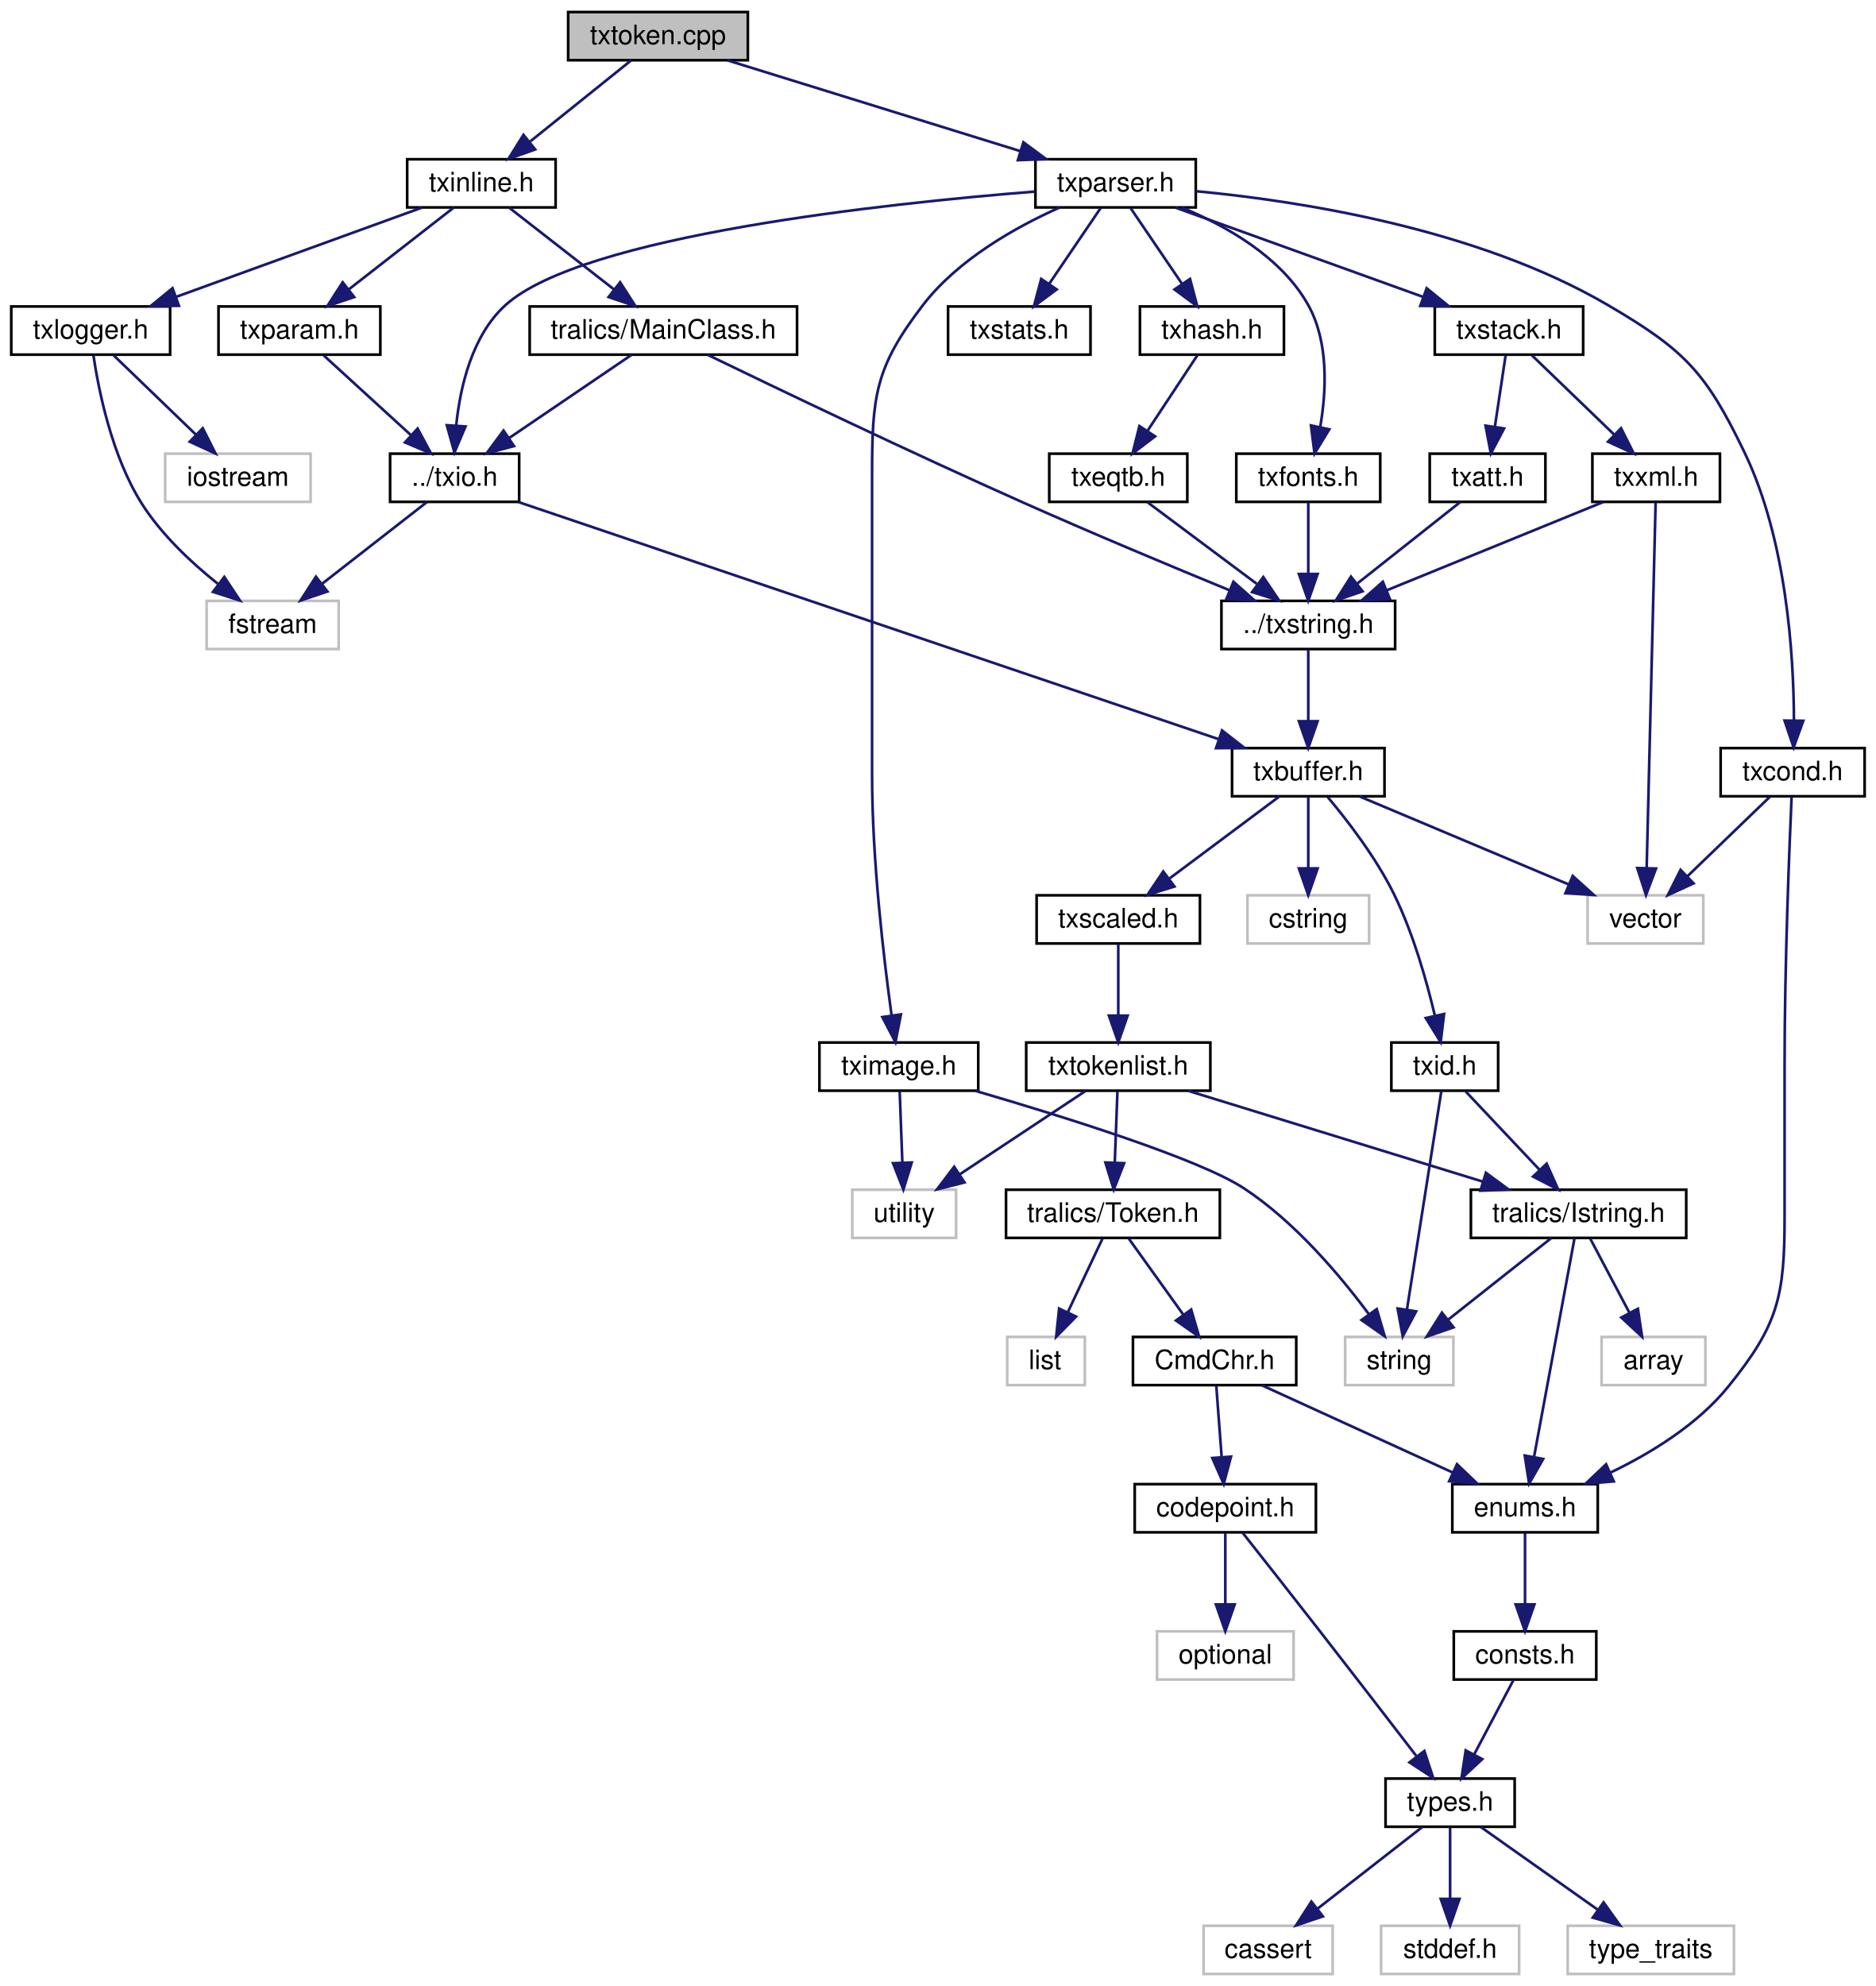
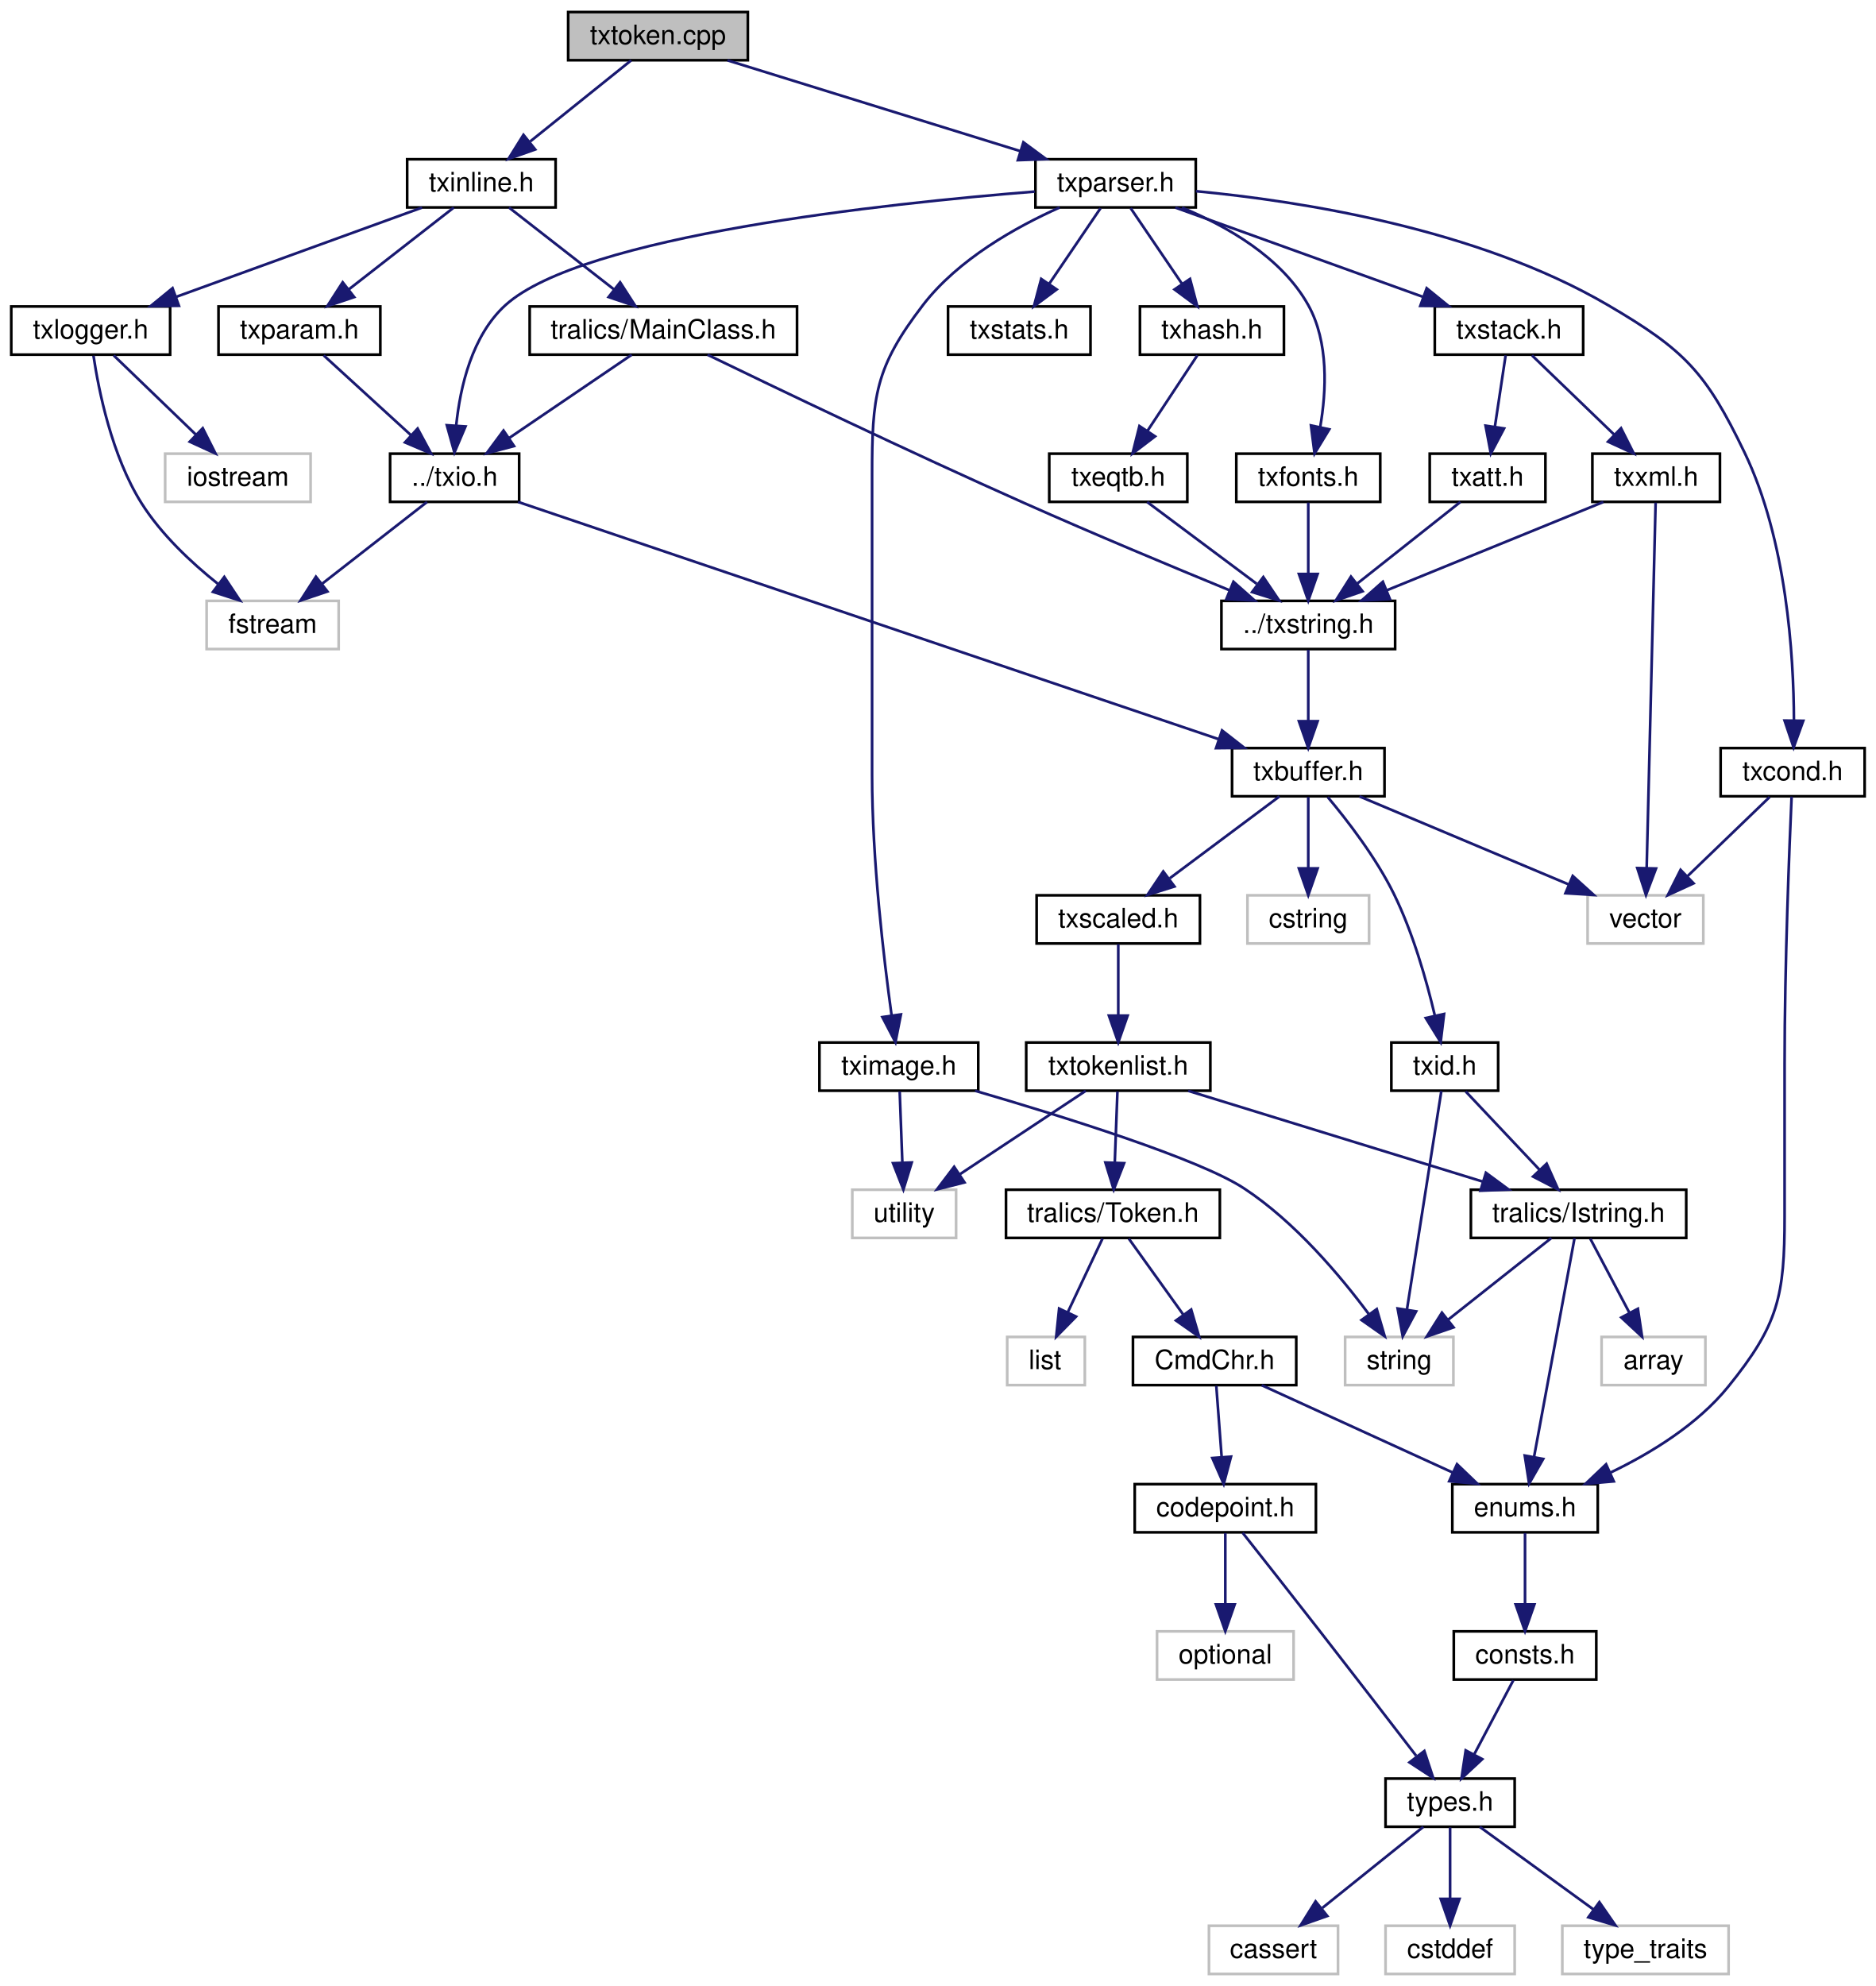
<svg xmlns="http://www.w3.org/2000/svg" xmlns:xlink="http://www.w3.org/1999/xlink" width="701pt" height="742pt" viewBox="0.00 0.00 700.59 742.00">
  <g id="graph0" class="graph" transform="scale(1 1) rotate(0) translate(4 738)">
    <g id="node1" class="node">
      <g id="a_node1">
        <a xlink:title=" ">
          <polygon fill="#bfbfbf" stroke="black" points="208.11,-715.5 208.11,-733.5 275.26,-733.5 275.26,-715.5 208.11,-715.5" />
          <text text-anchor="middle" x="241.68" y="-721.5" font-family="Helvetica,sans-Serif" font-size="10.00">txtoken.cpp</text>
        </a>
      </g>
    </g>
    <g id="node2" class="node">
      <g id="a_node2">
        <a xlink:href="../../d7/d79/txinline_8h.html" target="_top" xlink:title=" ">
          <polygon fill="none" stroke="black" points="147.95,-660.5 147.95,-678.5 203.42,-678.5 203.42,-660.5 147.95,-660.5" />
          <text text-anchor="middle" x="175.68" y="-666.5" font-family="Helvetica,sans-Serif" font-size="10.00">txinline.h</text>
        </a>
      </g>
    </g>
    <g id="edge1" class="edge">
      <path fill="none" stroke="midnightblue" d="M231.66,-715.45C221.68,-707.43 206.13,-694.95 193.95,-685.17" />
      <polygon fill="midnightblue" stroke="midnightblue" points="195.79,-682.16 185.8,-678.63 191.41,-687.62 195.79,-682.16" />
    </g>
    <g id="node31" class="node">
      <g id="a_node31">
        <a xlink:href="../../d2/d1b/txparser_8h.html" target="_top" xlink:title=" ">
          <polygon fill="none" stroke="black" points="382.73,-660.5 382.73,-678.5 442.64,-678.5 442.64,-660.5 382.73,-660.5" />
          <text text-anchor="middle" x="412.68" y="-666.5" font-family="Helvetica,sans-Serif" font-size="10.00">txparser.h</text>
        </a>
      </g>
    </g>
    <g id="edge37" class="edge">
      <path fill="none" stroke="midnightblue" d="M267.66,-715.45C296.87,-706.4 344.48,-691.64 377.13,-681.52" />
      <polygon fill="midnightblue" stroke="midnightblue" points="378.23,-684.84 386.75,-678.54 376.16,-678.16 378.23,-684.84" />
    </g>
    <g id="node3" class="node">
      <g id="a_node3">
        <a xlink:href="../../d4/de9/_main_class_8h.html" target="_top" xlink:title=" ">
          <polygon fill="none" stroke="black" points="193.73,-605.5 193.73,-623.5 293.64,-623.5 293.64,-605.5 193.73,-605.5" />
          <text text-anchor="middle" x="243.68" y="-611.5" font-family="Helvetica,sans-Serif" font-size="10.00">tralics/MainClass.h</text>
        </a>
      </g>
    </g>
    <g id="edge2" class="edge">
      <path fill="none" stroke="midnightblue" d="M186.01,-660.45C196.4,-652.36 212.63,-639.7 225.23,-629.88" />
      <polygon fill="midnightblue" stroke="midnightblue" points="227.52,-632.53 233.26,-623.63 223.22,-627.01 227.52,-632.53" />
    </g>
    <g id="node28" class="node">
      <g id="a_node28">
        <a xlink:href="../../d2/d06/txlogger_8h.html" target="_top" xlink:title=" ">
          <polygon fill="none" stroke="black" points="0,-605.5 0,-623.5 59.37,-623.5 59.37,-605.5 0,-605.5" />
          <text text-anchor="middle" x="29.68" y="-611.5" font-family="Helvetica,sans-Serif" font-size="10.00">txlogger.h</text>
        </a>
      </g>
    </g>
    <g id="edge32" class="edge">
      <path fill="none" stroke="midnightblue" d="M153.51,-660.45C129.07,-651.58 89.54,-637.23 61.73,-627.13" />
      <polygon fill="midnightblue" stroke="midnightblue" points="62.66,-623.75 52.07,-623.63 60.27,-630.33 62.66,-623.75" />
    </g>
    <g id="node30" class="node">
      <g id="a_node30">
        <a xlink:href="../../d5/d08/txparam_8h.html" target="_top" xlink:title=" ">
          <polygon fill="none" stroke="black" points="77.45,-605.5 77.45,-623.5 137.92,-623.5 137.92,-605.5 77.45,-605.5" />
          <text text-anchor="middle" x="107.68" y="-611.5" font-family="Helvetica,sans-Serif" font-size="10.00">txparam.h</text>
        </a>
      </g>
    </g>
    <g id="edge35" class="edge">
      <path fill="none" stroke="midnightblue" d="M165.36,-660.45C154.97,-652.36 138.74,-639.7 126.14,-629.88" />
      <polygon fill="midnightblue" stroke="midnightblue" points="128.15,-627.01 118.11,-623.63 123.85,-632.53 128.15,-627.01" />
    </g>
    <g id="node4" class="node">
      <g id="a_node4">
        <a xlink:href="../../de/d29/txio_8h.html" target="_top" xlink:title=" ">
          <polygon fill="none" stroke="black" points="141.57,-550.5 141.57,-568.5 189.8,-568.5 189.8,-550.5 141.57,-550.5" />
          <text text-anchor="middle" x="165.68" y="-556.5" font-family="Helvetica,sans-Serif" font-size="10.00">../txio.h</text>
        </a>
      </g>
    </g>
    <g id="edge3" class="edge">
      <path fill="none" stroke="midnightblue" d="M231.84,-605.45C219.7,-597.2 200.59,-584.22 186.02,-574.32" />
      <polygon fill="midnightblue" stroke="midnightblue" points="187.88,-571.35 177.64,-568.63 183.95,-577.14 187.88,-571.35" />
    </g>
    <g id="node27" class="node">
      <g id="a_node27">
        <a xlink:href="../../dc/def/txstring_8h.html" target="_top" xlink:title=" ">
          <polygon fill="none" stroke="black" points="452.23,-495.5 452.23,-513.5 517.14,-513.5 517.14,-495.5 452.23,-495.5" />
          <text text-anchor="middle" x="484.68" y="-501.5" font-family="Helvetica,sans-Serif" font-size="10.00">../txstring.h</text>
        </a>
      </g>
    </g>
    <g id="edge30" class="edge">
      <path fill="none" stroke="midnightblue" d="M260.21,-605.45C285.55,-593.17 335.61,-569.16 378.68,-550 404.34,-538.58 433.82,-526.27 455.17,-517.5" />
      <polygon fill="midnightblue" stroke="midnightblue" points="456.72,-520.65 464.65,-513.62 454.07,-514.17 456.72,-520.65" />
    </g>
    <g id="node5" class="node">
      <g id="a_node5">
        <a xlink:href="../../dd/d74/txbuffer_8h.html" target="_top" xlink:title=" ">
          <polygon fill="none" stroke="black" points="456.2,-440.5 456.2,-458.5 513.17,-458.5 513.17,-440.5 456.2,-440.5" />
          <text text-anchor="middle" x="484.68" y="-446.5" font-family="Helvetica,sans-Serif" font-size="10.00">txbuffer.h</text>
        </a>
      </g>
    </g>
    <g id="edge4" class="edge">
      <path fill="none" stroke="midnightblue" d="M189.4,-550.47C245.46,-531.49 386.28,-483.82 451.09,-461.87" />
      <polygon fill="midnightblue" stroke="midnightblue" points="452.46,-465.1 460.81,-458.58 450.22,-458.47 452.46,-465.1" />
    </g>
    <g id="node26" class="node">
      <g id="a_node26">
        <a xlink:title=" ">
          <polygon fill="none" stroke="#bfbfbf" points="73.01,-495.5 73.01,-513.5 122.35,-513.5 122.35,-495.5 73.01,-495.5" />
          <text text-anchor="middle" x="97.68" y="-501.5" font-family="Helvetica,sans-Serif" font-size="10.00">fstream</text>
        </a>
      </g>
    </g>
    <g id="edge29" class="edge">
      <path fill="none" stroke="midnightblue" d="M155.36,-550.45C144.97,-542.36 128.74,-529.7 116.14,-519.88" />
      <polygon fill="midnightblue" stroke="midnightblue" points="118.15,-517.01 108.11,-513.63 113.85,-522.53 118.15,-517.01" />
    </g>
    <g id="node6" class="node">
      <g id="a_node6">
        <a xlink:href="../../d1/d9e/txid_8h.html" target="_top" xlink:title=" ">
          <polygon fill="none" stroke="black" points="515.73,-330.5 515.73,-348.5 555.64,-348.5 555.64,-330.5 515.73,-330.5" />
          <text text-anchor="middle" x="535.68" y="-336.5" font-family="Helvetica,sans-Serif" font-size="10.00">txid.h</text>
        </a>
      </g>
    </g>
    <g id="edge5" class="edge">
      <path fill="none" stroke="midnightblue" d="M491.97,-440.18C499.15,-431.63 509.97,-417.66 516.68,-404 523.83,-389.46 528.87,-371.71 531.95,-358.68" />
      <polygon fill="midnightblue" stroke="midnightblue" points="535.43,-359.16 534.16,-348.64 528.59,-357.65 535.43,-359.16" />
    </g>
    <g id="node16" class="node">
      <g id="a_node16">
        <a xlink:href="../../d9/d18/txscaled_8h.html" target="_top" xlink:title=" ">
          <polygon fill="none" stroke="black" points="383.17,-385.5 383.17,-403.5 444.2,-403.5 444.2,-385.5 383.17,-385.5" />
          <text text-anchor="middle" x="413.68" y="-391.5" font-family="Helvetica,sans-Serif" font-size="10.00">txscaled.h</text>
        </a>
      </g>
    </g>
    <g id="edge16" class="edge">
      <path fill="none" stroke="midnightblue" d="M473.9,-440.45C463.06,-432.36 446.11,-419.7 432.95,-409.88" />
      <polygon fill="midnightblue" stroke="midnightblue" points="434.68,-406.8 424.57,-403.63 430.49,-412.41 434.68,-406.8" />
    </g>
    <g id="node24" class="node">
      <g id="a_node24">
        <a xlink:title=" ">
          <polygon fill="none" stroke="#bfbfbf" points="461.96,-385.5 461.96,-403.5 507.41,-403.5 507.41,-385.5 461.96,-385.5" />
          <text text-anchor="middle" x="484.68" y="-391.5" font-family="Helvetica,sans-Serif" font-size="10.00">cstring</text>
        </a>
      </g>
    </g>
    <g id="edge27" class="edge">
      <path fill="none" stroke="midnightblue" d="M484.68,-440.22C484.68,-433.18 484.68,-422.81 484.68,-413.83" />
      <polygon fill="midnightblue" stroke="midnightblue" points="488.18,-413.55 484.68,-403.55 481.18,-413.55 488.18,-413.55" />
    </g>
    <g id="node25" class="node">
      <g id="a_node25">
        <a xlink:title=" ">
          <polygon fill="none" stroke="#bfbfbf" points="589.07,-385.5 589.07,-403.5 632.3,-403.5 632.3,-385.5 589.07,-385.5" />
          <text text-anchor="middle" x="610.68" y="-391.5" font-family="Helvetica,sans-Serif" font-size="10.00">vector</text>
        </a>
      </g>
    </g>
    <g id="edge28" class="edge">
      <path fill="none" stroke="midnightblue" d="M503.82,-440.45C524.64,-431.7 558.13,-417.61 582.07,-407.53" />
      <polygon fill="midnightblue" stroke="midnightblue" points="583.51,-410.73 591.37,-403.63 580.79,-404.28 583.51,-410.73" />
    </g>
    <g id="node7" class="node">
      <g id="a_node7">
        <a xlink:href="../../d5/daf/_istring_8h.html" target="_top" xlink:title=" ">
          <polygon fill="none" stroke="black" points="545.45,-275.5 545.45,-293.5 625.92,-293.5 625.92,-275.5 545.45,-275.5" />
          <text text-anchor="middle" x="585.68" y="-281.5" font-family="Helvetica,sans-Serif" font-size="10.00">tralics/Istring.h</text>
        </a>
      </g>
    </g>
    <g id="edge6" class="edge">
      <path fill="none" stroke="midnightblue" d="M543.5,-330.22C550.88,-322.39 562.13,-310.46 571.16,-300.89" />
      <polygon fill="midnightblue" stroke="midnightblue" points="573.77,-303.23 578.09,-293.55 568.68,-298.42 573.77,-303.23" />
    </g>
    <g id="node15" class="node">
      <g id="a_node15">
        <a xlink:title=" ">
          <polygon fill="none" stroke="#bfbfbf" points="498.46,-220.5 498.46,-238.5 538.91,-238.5 538.91,-220.5 498.46,-220.5" />
          <text text-anchor="middle" x="518.68" y="-226.5" font-family="Helvetica,sans-Serif" font-size="10.00">string</text>
        </a>
      </g>
    </g>
    <g id="edge15" class="edge">
      <path fill="none" stroke="midnightblue" d="M534.41,-330.38C531.7,-313.18 525.33,-272.7 521.58,-248.89" />
      <polygon fill="midnightblue" stroke="midnightblue" points="524.99,-248.05 519.98,-238.71 518.07,-249.13 524.99,-248.05" />
    </g>
    <g id="node8" class="node">
      <g id="a_node8">
        <a xlink:href="../../d0/d0b/enums_8h.html" target="_top" xlink:title=" ">
          <polygon fill="none" stroke="black" points="538.51,-165.5 538.51,-183.5 592.86,-183.5 592.86,-165.5 538.51,-165.5" />
          <text text-anchor="middle" x="565.68" y="-171.5" font-family="Helvetica,sans-Serif" font-size="10.00">enums.h</text>
        </a>
      </g>
    </g>
    <g id="edge7" class="edge">
      <path fill="none" stroke="midnightblue" d="M584.18,-275.38C580.98,-258.1 573.43,-217.33 569.03,-193.56" />
      <polygon fill="midnightblue" stroke="midnightblue" points="572.47,-192.91 567.21,-183.71 565.58,-194.18 572.47,-192.91" />
    </g>
    <g id="node14" class="node">
      <g id="a_node14">
        <a xlink:title=" ">
          <polygon fill="none" stroke="#bfbfbf" points="594.29,-220.5 594.29,-238.5 633.08,-238.5 633.08,-220.5 594.29,-220.5" />
          <text text-anchor="middle" x="613.68" y="-226.5" font-family="Helvetica,sans-Serif" font-size="10.00">array</text>
        </a>
      </g>
    </g>
    <g id="edge13" class="edge">
      <path fill="none" stroke="midnightblue" d="M590.06,-275.22C593.95,-267.86 599.75,-256.88 604.63,-247.64" />
      <polygon fill="midnightblue" stroke="midnightblue" points="607.86,-249.03 609.43,-238.55 601.67,-245.76 607.86,-249.03" />
    </g>
    <g id="edge14" class="edge">
      <path fill="none" stroke="midnightblue" d="M575.51,-275.45C565.28,-267.36 549.28,-254.7 536.87,-244.88" />
      <polygon fill="midnightblue" stroke="midnightblue" points="538.97,-242.08 528.96,-238.63 534.63,-247.57 538.97,-242.08" />
    </g>
    <g id="node9" class="node">
      <g id="a_node9">
        <a xlink:href="../../d8/db5/consts_8h.html" target="_top" xlink:title=" ">
          <polygon fill="none" stroke="black" points="539.06,-110.5 539.06,-128.5 592.31,-128.5 592.31,-110.5 539.06,-110.5" />
          <text text-anchor="middle" x="565.68" y="-116.5" font-family="Helvetica,sans-Serif" font-size="10.00">consts.h</text>
        </a>
      </g>
    </g>
    <g id="edge8" class="edge">
      <path fill="none" stroke="midnightblue" d="M565.68,-165.22C565.68,-158.18 565.68,-147.81 565.68,-138.83" />
      <polygon fill="midnightblue" stroke="midnightblue" points="569.18,-138.55 565.68,-128.55 562.18,-138.55 569.18,-138.55" />
    </g>
    <g id="node10" class="node">
      <g id="a_node10">
        <a xlink:href="../../d9/d49/types_8h.html" target="_top" xlink:title=" ">
          <polygon fill="none" stroke="black" points="513.56,-55.5 513.56,-73.5 561.81,-73.5 561.81,-55.5 513.56,-55.5" />
          <text text-anchor="middle" x="537.68" y="-61.5" font-family="Helvetica,sans-Serif" font-size="10.00">types.h</text>
        </a>
      </g>
    </g>
    <g id="edge9" class="edge">
      <path fill="none" stroke="midnightblue" d="M561.31,-110.22C557.42,-102.86 551.62,-91.88 546.74,-82.64" />
      <polygon fill="midnightblue" stroke="midnightblue" points="549.7,-80.76 541.94,-73.55 543.51,-84.03 549.7,-80.76" />
    </g>
    <g id="node11" class="node">
      <g id="a_node11">
        <a xlink:title=" ">
-           <polygon fill="none" stroke="#bfbfbf" points="445.57,-0.5 445.57,-18.5 493.8,-18.5 493.8,-0.5 445.57,-0.5" />
-           <text text-anchor="middle" x="469.68" y="-6.5" font-family="Helvetica,sans-Serif" font-size="10.00">cassert</text>
+           <polygon fill="none" stroke="#bfbfbf" points="447.57,-0.5 447.57,-18.5 495.8,-18.5 495.8,-0.5 447.57,-0.5" />
+           <text text-anchor="middle" x="471.68" y="-6.5" font-family="Helvetica,sans-Serif" font-size="10.00">cassert</text>
        </a>
      </g>
    </g>
    <g id="edge10" class="edge">
-       <path fill="none" stroke="midnightblue" d="M527.36,-55.45C516.97,-47.36 500.74,-34.7 488.14,-24.88" />
-       <polygon fill="midnightblue" stroke="midnightblue" points="490.15,-22.01 480.11,-18.63 485.85,-27.53 490.15,-22.01" />
+       <path fill="none" stroke="midnightblue" d="M527.66,-55.45C517.68,-47.43 502.13,-34.95 489.95,-25.17" />
+       <polygon fill="midnightblue" stroke="midnightblue" points="491.79,-22.16 481.8,-18.63 487.41,-27.62 491.79,-22.16" />
    </g>
    <g id="node12" class="node">
      <g id="a_node12">
        <a xlink:title=" ">
-           <polygon fill="none" stroke="#bfbfbf" points="511.89,-0.5 511.89,-18.5 563.48,-18.5 563.48,-0.5 511.89,-0.5" />
-           <text text-anchor="middle" x="537.68" y="-6.5" font-family="Helvetica,sans-Serif" font-size="10.00">stddef.h</text>
+           <polygon fill="none" stroke="#bfbfbf" points="513.56,-0.5 513.56,-18.5 561.81,-18.5 561.81,-0.5 513.56,-0.5" />
+           <text text-anchor="middle" x="537.68" y="-6.5" font-family="Helvetica,sans-Serif" font-size="10.00">cstddef</text>
        </a>
      </g>
    </g>
    <g id="edge11" class="edge">
      <path fill="none" stroke="midnightblue" d="M537.68,-55.22C537.68,-48.18 537.68,-37.81 537.68,-28.83" />
      <polygon fill="midnightblue" stroke="midnightblue" points="541.18,-28.55 537.68,-18.55 534.18,-28.55 541.18,-28.55" />
    </g>
    <g id="node13" class="node">
      <g id="a_node13">
        <a xlink:title=" ">
-           <polygon fill="none" stroke="#bfbfbf" points="581.62,-0.5 581.62,-18.5 643.75,-18.5 643.75,-0.5 581.62,-0.5" />
-           <text text-anchor="middle" x="612.68" y="-6.5" font-family="Helvetica,sans-Serif" font-size="10.00">type_traits</text>
+           <polygon fill="none" stroke="#bfbfbf" points="579.62,-0.5 579.62,-18.5 641.75,-18.5 641.75,-0.5 579.62,-0.5" />
+           <text text-anchor="middle" x="610.68" y="-6.5" font-family="Helvetica,sans-Serif" font-size="10.00">type_traits</text>
        </a>
      </g>
    </g>
    <g id="edge12" class="edge">
-       <path fill="none" stroke="midnightblue" d="M549.08,-55.45C560.64,-47.28 578.78,-34.46 592.73,-24.6" />
-       <polygon fill="midnightblue" stroke="midnightblue" points="595.04,-27.25 601.19,-18.63 591,-21.54 595.04,-27.25" />
+       <path fill="none" stroke="midnightblue" d="M548.77,-55.45C560.03,-47.28 577.68,-34.46 591.26,-24.6" />
+       <polygon fill="midnightblue" stroke="midnightblue" points="593.46,-27.33 599.49,-18.63 589.34,-21.67 593.46,-27.33" />
    </g>
    <g id="node17" class="node">
      <g id="a_node17">
        <a xlink:href="../../dc/d91/txtokenlist_8h.html" target="_top" xlink:title=" ">
          <polygon fill="none" stroke="black" points="379.28,-330.5 379.28,-348.5 448.09,-348.5 448.09,-330.5 379.28,-330.5" />
          <text text-anchor="middle" x="413.68" y="-336.5" font-family="Helvetica,sans-Serif" font-size="10.00">txtokenlist.h</text>
        </a>
      </g>
    </g>
    <g id="edge17" class="edge">
      <path fill="none" stroke="midnightblue" d="M413.68,-385.22C413.68,-378.18 413.68,-367.81 413.68,-358.83" />
      <polygon fill="midnightblue" stroke="midnightblue" points="417.18,-358.55 413.68,-348.55 410.18,-358.55 417.18,-358.55" />
    </g>
    <g id="edge18" class="edge">
      <path fill="none" stroke="midnightblue" d="M439.81,-330.45C469.19,-321.4 517.09,-306.64 549.93,-296.52" />
      <polygon fill="midnightblue" stroke="midnightblue" points="551.07,-299.83 559.6,-293.54 549.01,-293.14 551.07,-299.83" />
    </g>
    <g id="node18" class="node">
      <g id="a_node18">
        <a xlink:href="../../dd/dcd/_token_8h.html" target="_top" xlink:title=" ">
          <polygon fill="none" stroke="black" points="371.73,-275.5 371.73,-293.5 451.64,-293.5 451.64,-275.5 371.73,-275.5" />
          <text text-anchor="middle" x="411.68" y="-281.5" font-family="Helvetica,sans-Serif" font-size="10.00">tralics/Token.h</text>
        </a>
      </g>
    </g>
    <g id="edge19" class="edge">
      <path fill="none" stroke="midnightblue" d="M413.37,-330.22C413.11,-323.18 412.72,-312.81 412.38,-303.83" />
      <polygon fill="midnightblue" stroke="midnightblue" points="415.86,-303.41 411.99,-293.55 408.87,-303.67 415.86,-303.41" />
    </g>
    <g id="node23" class="node">
      <g id="a_node23">
        <a xlink:title=" ">
          <polygon fill="none" stroke="#bfbfbf" points="314.29,-275.5 314.29,-293.5 353.08,-293.5 353.08,-275.5 314.29,-275.5" />
          <text text-anchor="middle" x="333.68" y="-281.5" font-family="Helvetica,sans-Serif" font-size="10.00">utility</text>
        </a>
      </g>
    </g>
    <g id="edge26" class="edge">
      <path fill="none" stroke="midnightblue" d="M401.53,-330.45C389.08,-322.2 369.48,-309.22 354.54,-299.32" />
      <polygon fill="midnightblue" stroke="midnightblue" points="356.22,-296.23 345.95,-293.63 352.35,-302.07 356.22,-296.23" />
    </g>
    <g id="node19" class="node">
      <g id="a_node19">
        <a xlink:href="../../d2/d68/_cmd_chr_8h.html" target="_top" xlink:title=" ">
          <polygon fill="none" stroke="black" points="419.17,-220.5 419.17,-238.5 480.19,-238.5 480.19,-220.5 419.17,-220.5" />
          <text text-anchor="middle" x="449.68" y="-226.5" font-family="Helvetica,sans-Serif" font-size="10.00">CmdChr.h</text>
        </a>
      </g>
    </g>
    <g id="edge20" class="edge">
      <path fill="none" stroke="midnightblue" d="M417.62,-275.22C423.06,-267.63 431.28,-256.18 438.03,-246.76" />
      <polygon fill="midnightblue" stroke="midnightblue" points="440.93,-248.72 443.91,-238.55 435.24,-244.64 440.93,-248.72" />
    </g>
    <g id="node22" class="node">
      <g id="a_node22">
        <a xlink:title=" ">
          <polygon fill="none" stroke="#bfbfbf" points="372.18,-220.5 372.18,-238.5 401.18,-238.5 401.18,-220.5 372.18,-220.5" />
          <text text-anchor="middle" x="386.3" y="-226.5" font-family="Helvetica,sans-Serif" font-size="10.00">list</text>
        </a>
      </g>
    </g>
    <g id="edge25" class="edge">
      <path fill="none" stroke="midnightblue" d="M407.78,-275.22C404.31,-267.86 399.13,-256.88 394.77,-247.64" />
      <polygon fill="midnightblue" stroke="midnightblue" points="397.91,-246.1 390.48,-238.55 391.58,-249.09 397.91,-246.1" />
    </g>
    <g id="edge24" class="edge">
      <path fill="none" stroke="midnightblue" d="M467.3,-220.45C486.29,-211.77 516.76,-197.86 538.75,-187.8" />
      <polygon fill="midnightblue" stroke="midnightblue" points="540.26,-190.96 547.9,-183.63 537.35,-184.6 540.26,-190.96" />
    </g>
    <g id="node20" class="node">
      <g id="a_node20">
        <a xlink:href="../../d8/d47/codepoint_8h.html" target="_top" xlink:title=" ">
          <polygon fill="none" stroke="black" points="419.83,-165.5 419.83,-183.5 487.54,-183.5 487.54,-165.5 419.83,-165.5" />
          <text text-anchor="middle" x="453.68" y="-171.5" font-family="Helvetica,sans-Serif" font-size="10.00">codepoint.h</text>
        </a>
      </g>
    </g>
    <g id="edge21" class="edge">
      <path fill="none" stroke="midnightblue" d="M450.31,-220.22C450.85,-213.1 451.64,-202.58 452.32,-193.53" />
      <polygon fill="midnightblue" stroke="midnightblue" points="455.81,-193.78 453.08,-183.55 448.83,-193.26 455.81,-193.78" />
    </g>
    <g id="edge22" class="edge">
      <path fill="none" stroke="midnightblue" d="M460.16,-165.32C467.2,-156.4 478.78,-141.72 488.68,-129 501.08,-113.09 515.14,-94.85 525,-82.02" />
      <polygon fill="midnightblue" stroke="midnightblue" points="528.05,-83.8 531.37,-73.74 522.5,-79.54 528.05,-83.8" />
    </g>
    <g id="node21" class="node">
      <g id="a_node21">
        <a xlink:title=" ">
          <polygon fill="none" stroke="#bfbfbf" points="428.17,-110.5 428.17,-128.5 479.2,-128.5 479.2,-110.5 428.17,-110.5" />
          <text text-anchor="middle" x="453.68" y="-116.5" font-family="Helvetica,sans-Serif" font-size="10.00">optional</text>
        </a>
      </g>
    </g>
    <g id="edge23" class="edge">
      <path fill="none" stroke="midnightblue" d="M453.68,-165.22C453.68,-158.18 453.68,-147.81 453.68,-138.83" />
      <polygon fill="midnightblue" stroke="midnightblue" points="457.18,-138.55 453.68,-128.55 450.18,-138.55 457.18,-138.55" />
    </g>
    <g id="edge31" class="edge">
      <path fill="none" stroke="midnightblue" d="M484.68,-495.22C484.68,-488.18 484.68,-477.81 484.68,-468.83" />
      <polygon fill="midnightblue" stroke="midnightblue" points="488.18,-468.55 484.68,-458.55 481.18,-468.55 488.18,-468.55" />
    </g>
    <g id="edge33" class="edge">
      <path fill="none" stroke="midnightblue" d="M30.73,-605.09C32.63,-592.34 37.52,-567.72 48.68,-550 56.07,-538.27 67.38,-527.71 77.27,-519.83" />
      <polygon fill="midnightblue" stroke="midnightblue" points="79.61,-522.45 85.47,-513.62 75.38,-516.87 79.61,-522.45" />
    </g>
    <g id="node29" class="node">
      <g id="a_node29">
        <a xlink:title=" ">
          <polygon fill="none" stroke="#bfbfbf" points="57.51,-550.5 57.51,-568.5 111.86,-568.5 111.86,-550.5 57.51,-550.5" />
          <text text-anchor="middle" x="84.68" y="-556.5" font-family="Helvetica,sans-Serif" font-size="10.00">iostream</text>
        </a>
      </g>
    </g>
    <g id="edge34" class="edge">
      <path fill="none" stroke="midnightblue" d="M38.28,-605.22C46.48,-597.32 59.03,-585.22 69.01,-575.61" />
      <polygon fill="midnightblue" stroke="midnightblue" points="71.56,-578.01 76.33,-568.55 66.7,-572.97 71.56,-578.01" />
    </g>
    <g id="edge36" class="edge">
      <path fill="none" stroke="midnightblue" d="M116.75,-605.22C125.48,-597.24 138.89,-584.98 149.47,-575.32" />
      <polygon fill="midnightblue" stroke="midnightblue" points="151.85,-577.88 156.88,-568.55 147.13,-572.71 151.85,-577.88" />
    </g>
    <g id="edge49" class="edge">
      <path fill="none" stroke="midnightblue" d="M382.44,-666.42C327.28,-662.03 213.37,-650 184.68,-624 172.17,-612.66 167.76,-593.45 166.28,-579.12" />
      <polygon fill="midnightblue" stroke="midnightblue" points="169.75,-578.67 165.61,-568.92 162.77,-579.13 169.75,-578.67" />
    </g>
    <g id="node32" class="node">
      <g id="a_node32">
        <a xlink:href="../../d3/d6b/txcond_8h.html" target="_top" xlink:title=" ">
          <polygon fill="none" stroke="black" points="638.78,-440.5 638.78,-458.5 692.59,-458.5 692.59,-440.5 638.78,-440.5" />
          <text text-anchor="middle" x="665.68" y="-446.5" font-family="Helvetica,sans-Serif" font-size="10.00">txcond.h</text>
        </a>
      </g>
    </g>
    <g id="edge38" class="edge">
      <path fill="none" stroke="midnightblue" d="M442.7,-666.57C480.85,-662.97 547.63,-652.75 596.68,-624 625.44,-607.14 633.21,-599.03 647.68,-569 663.45,-536.3 666.09,-493.14 666.17,-468.96" />
      <polygon fill="midnightblue" stroke="midnightblue" points="669.66,-468.7 666.05,-458.74 662.67,-468.78 669.66,-468.7" />
    </g>
    <g id="node33" class="node">
      <g id="a_node33">
        <a xlink:href="../../d7/d4d/txfonts_8h.html" target="_top" xlink:title=" ">
          <polygon fill="none" stroke="black" points="457.79,-550.5 457.79,-568.5 511.58,-568.5 511.58,-550.5 457.79,-550.5" />
          <text text-anchor="middle" x="484.68" y="-556.5" font-family="Helvetica,sans-Serif" font-size="10.00">txfonts.h</text>
        </a>
      </g>
    </g>
    <g id="edge41" class="edge">
      <path fill="none" stroke="midnightblue" d="M437.47,-660.44C454.07,-653.59 474.67,-641.97 484.68,-624 492.4,-610.16 491.45,-591.84 489.14,-578.44" />
      <polygon fill="midnightblue" stroke="midnightblue" points="492.53,-577.59 487.03,-568.54 485.69,-579.05 492.53,-577.59" />
    </g>
    <g id="node34" class="node">
      <g id="a_node34">
        <a xlink:href="../../d7/d7e/txhash_8h.html" target="_top" xlink:title=" ">
          <polygon fill="none" stroke="black" points="421.78,-605.5 421.78,-623.5 475.59,-623.5 475.59,-605.5 421.78,-605.5" />
          <text text-anchor="middle" x="448.68" y="-611.5" font-family="Helvetica,sans-Serif" font-size="10.00">txhash.h</text>
        </a>
      </g>
    </g>
    <g id="edge43" class="edge">
      <path fill="none" stroke="midnightblue" d="M418.31,-660.22C423.41,-652.71 431.08,-641.41 437.44,-632.05" />
      <polygon fill="midnightblue" stroke="midnightblue" points="440.49,-633.79 443.22,-623.55 434.7,-629.86 440.49,-633.79" />
    </g>
    <g id="node36" class="node">
      <g id="a_node36">
        <a xlink:href="../../de/d7c/tximage_8h.html" target="_top" xlink:title=" ">
          <polygon fill="none" stroke="black" points="302.01,-330.5 302.01,-348.5 361.36,-348.5 361.36,-330.5 302.01,-330.5" />
          <text text-anchor="middle" x="331.68" y="-336.5" font-family="Helvetica,sans-Serif" font-size="10.00">tximage.h</text>
        </a>
      </g>
    </g>
    <g id="edge46" class="edge">
      <path fill="none" stroke="midnightblue" d="M391.79,-660.49C375.62,-653.27 353.83,-641.14 340.68,-624 322.76,-600.62 321.68,-589.96 321.68,-560.5 321.68,-560.5 321.68,-560.5 321.68,-448.5 321.68,-416.74 326.03,-379.94 328.99,-358.54" />
      <polygon fill="midnightblue" stroke="midnightblue" points="332.46,-359 330.42,-348.61 325.53,-358 332.46,-359" />
    </g>
    <g id="node37" class="node">
      <g id="a_node37">
        <a xlink:href="../../dc/d65/txstack_8h.html" target="_top" xlink:title=" ">
          <polygon fill="none" stroke="black" points="531.96,-605.5 531.96,-623.5 587.41,-623.5 587.41,-605.5 531.96,-605.5" />
          <text text-anchor="middle" x="559.68" y="-611.5" font-family="Helvetica,sans-Serif" font-size="10.00">txstack.h</text>
        </a>
      </g>
    </g>
    <g id="edge50" class="edge">
      <path fill="none" stroke="midnightblue" d="M435.01,-660.45C459.62,-651.58 499.42,-637.23 527.42,-627.13" />
      <polygon fill="midnightblue" stroke="midnightblue" points="528.93,-630.31 537.15,-623.63 526.55,-623.72 528.93,-630.31" />
    </g>
    <g id="node40" class="node">
      <g id="a_node40">
        <a xlink:href="../../d8/d3d/txstats_8h.html" target="_top" xlink:title=" ">
          <polygon fill="none" stroke="black" points="350.07,-605.5 350.07,-623.5 403.3,-623.5 403.3,-605.5 350.07,-605.5" />
          <text text-anchor="middle" x="376.68" y="-611.5" font-family="Helvetica,sans-Serif" font-size="10.00">txstats.h</text>
        </a>
      </g>
    </g>
    <g id="edge56" class="edge">
      <path fill="none" stroke="midnightblue" d="M407.06,-660.22C401.96,-652.71 394.28,-641.41 387.93,-632.05" />
      <polygon fill="midnightblue" stroke="midnightblue" points="390.67,-629.86 382.15,-623.55 384.88,-633.79 390.67,-629.86" />
    </g>
    <g id="edge39" class="edge">
      <path fill="none" stroke="midnightblue" d="M665.3,-440.37C664.5,-422.38 662.68,-377.83 662.68,-340.5 662.68,-340.5 662.68,-340.5 662.68,-283.5 662.68,-253.77 660.38,-243.11 641.68,-220 630.14,-205.73 612.7,-195.05 597.44,-187.74" />
      <polygon fill="midnightblue" stroke="midnightblue" points="598.85,-184.54 588.29,-183.62 595.97,-190.92 598.85,-184.54" />
    </g>
    <g id="edge40" class="edge">
      <path fill="none" stroke="midnightblue" d="M657.09,-440.22C648.89,-432.32 636.34,-420.22 626.36,-410.61" />
      <polygon fill="midnightblue" stroke="midnightblue" points="628.67,-407.97 619.04,-403.55 623.81,-413.01 628.67,-407.97" />
    </g>
    <g id="edge42" class="edge">
      <path fill="none" stroke="midnightblue" d="M484.68,-550.22C484.68,-543.18 484.68,-532.81 484.68,-523.83" />
      <polygon fill="midnightblue" stroke="midnightblue" points="488.18,-523.55 484.68,-513.55 481.18,-523.55 488.18,-523.55" />
    </g>
    <g id="node35" class="node">
      <g id="a_node35">
        <a xlink:href="../../d3/d01/txeqtb_8h.html" target="_top" xlink:title=" ">
          <polygon fill="none" stroke="black" points="387.89,-550.5 387.89,-568.5 439.48,-568.5 439.48,-550.5 387.89,-550.5" />
          <text text-anchor="middle" x="413.68" y="-556.5" font-family="Helvetica,sans-Serif" font-size="10.00">txeqtb.h</text>
        </a>
      </g>
    </g>
    <g id="edge44" class="edge">
      <path fill="none" stroke="midnightblue" d="M443.22,-605.22C438.26,-597.71 430.8,-586.41 424.61,-577.05" />
      <polygon fill="midnightblue" stroke="midnightblue" points="427.43,-574.97 419,-568.55 421.59,-578.82 427.43,-574.97" />
    </g>
    <g id="edge45" class="edge">
      <path fill="none" stroke="midnightblue" d="M424.47,-550.45C435.31,-542.36 452.26,-529.7 465.42,-519.88" />
      <polygon fill="midnightblue" stroke="midnightblue" points="467.88,-522.41 473.8,-513.63 463.69,-516.8 467.88,-522.41" />
    </g>
    <g id="edge47" class="edge">
      <path fill="none" stroke="midnightblue" d="M360.17,-330.47C392.79,-320.96 443.91,-305.03 460.68,-294 479.72,-281.49 496.67,-261.33 507.26,-247.09" />
      <polygon fill="midnightblue" stroke="midnightblue" points="510.27,-248.89 513.25,-238.73 504.58,-244.81 510.27,-248.89" />
    </g>
    <g id="edge48" class="edge">
      <path fill="none" stroke="midnightblue" d="M332,-330.22C332.26,-323.18 332.65,-312.81 332.99,-303.83" />
      <polygon fill="midnightblue" stroke="midnightblue" points="336.5,-303.67 333.38,-293.55 329.51,-303.41 336.5,-303.67" />
    </g>
    <g id="node38" class="node">
      <g id="a_node38">
        <a xlink:href="../../d4/da4/txatt_8h.html" target="_top" xlink:title=" ">
          <polygon fill="none" stroke="black" points="530.07,-550.5 530.07,-568.5 573.3,-568.5 573.3,-550.5 530.07,-550.5" />
          <text text-anchor="middle" x="551.68" y="-556.5" font-family="Helvetica,sans-Serif" font-size="10.00">txatt.h</text>
        </a>
      </g>
    </g>
    <g id="edge51" class="edge">
      <path fill="none" stroke="midnightblue" d="M558.43,-605.22C557.36,-598.1 555.77,-587.58 554.41,-578.53" />
      <polygon fill="midnightblue" stroke="midnightblue" points="557.85,-577.92 552.9,-568.55 550.93,-578.96 557.85,-577.92" />
    </g>
    <g id="node39" class="node">
      <g id="a_node39">
        <a xlink:href="../../d1/d43/txxml_8h.html" target="_top" xlink:title=" ">
          <polygon fill="none" stroke="black" points="590.85,-550.5 590.85,-568.5 638.52,-568.5 638.52,-550.5 590.85,-550.5" />
          <text text-anchor="middle" x="614.68" y="-556.5" font-family="Helvetica,sans-Serif" font-size="10.00">txxml.h</text>
        </a>
      </g>
    </g>
    <g id="edge53" class="edge">
      <path fill="none" stroke="midnightblue" d="M568.28,-605.22C576.48,-597.32 589.03,-585.22 599.01,-575.61" />
      <polygon fill="midnightblue" stroke="midnightblue" points="601.56,-578.01 606.33,-568.55 596.7,-572.97 601.56,-578.01" />
    </g>
    <g id="edge52" class="edge">
      <path fill="none" stroke="midnightblue" d="M541.51,-550.45C531.28,-542.36 515.28,-529.7 502.87,-519.88" />
      <polygon fill="midnightblue" stroke="midnightblue" points="504.97,-517.08 494.96,-513.63 500.63,-522.57 504.97,-517.08" />
    </g>
    <g id="edge55" class="edge">
      <path fill="none" stroke="midnightblue" d="M614.48,-550.19C613.86,-525.01 612,-449.11 611.14,-413.86" />
      <polygon fill="midnightblue" stroke="midnightblue" points="614.63,-413.51 610.88,-403.6 607.63,-413.68 614.63,-413.51" />
    </g>
    <g id="edge54" class="edge">
      <path fill="none" stroke="midnightblue" d="M594.94,-550.45C573.37,-541.66 538.6,-527.48 513.87,-517.4" />
      <polygon fill="midnightblue" stroke="midnightblue" points="515.2,-514.16 504.61,-513.63 512.55,-520.64 515.2,-514.16" />
    </g>
  </g>
</svg>
